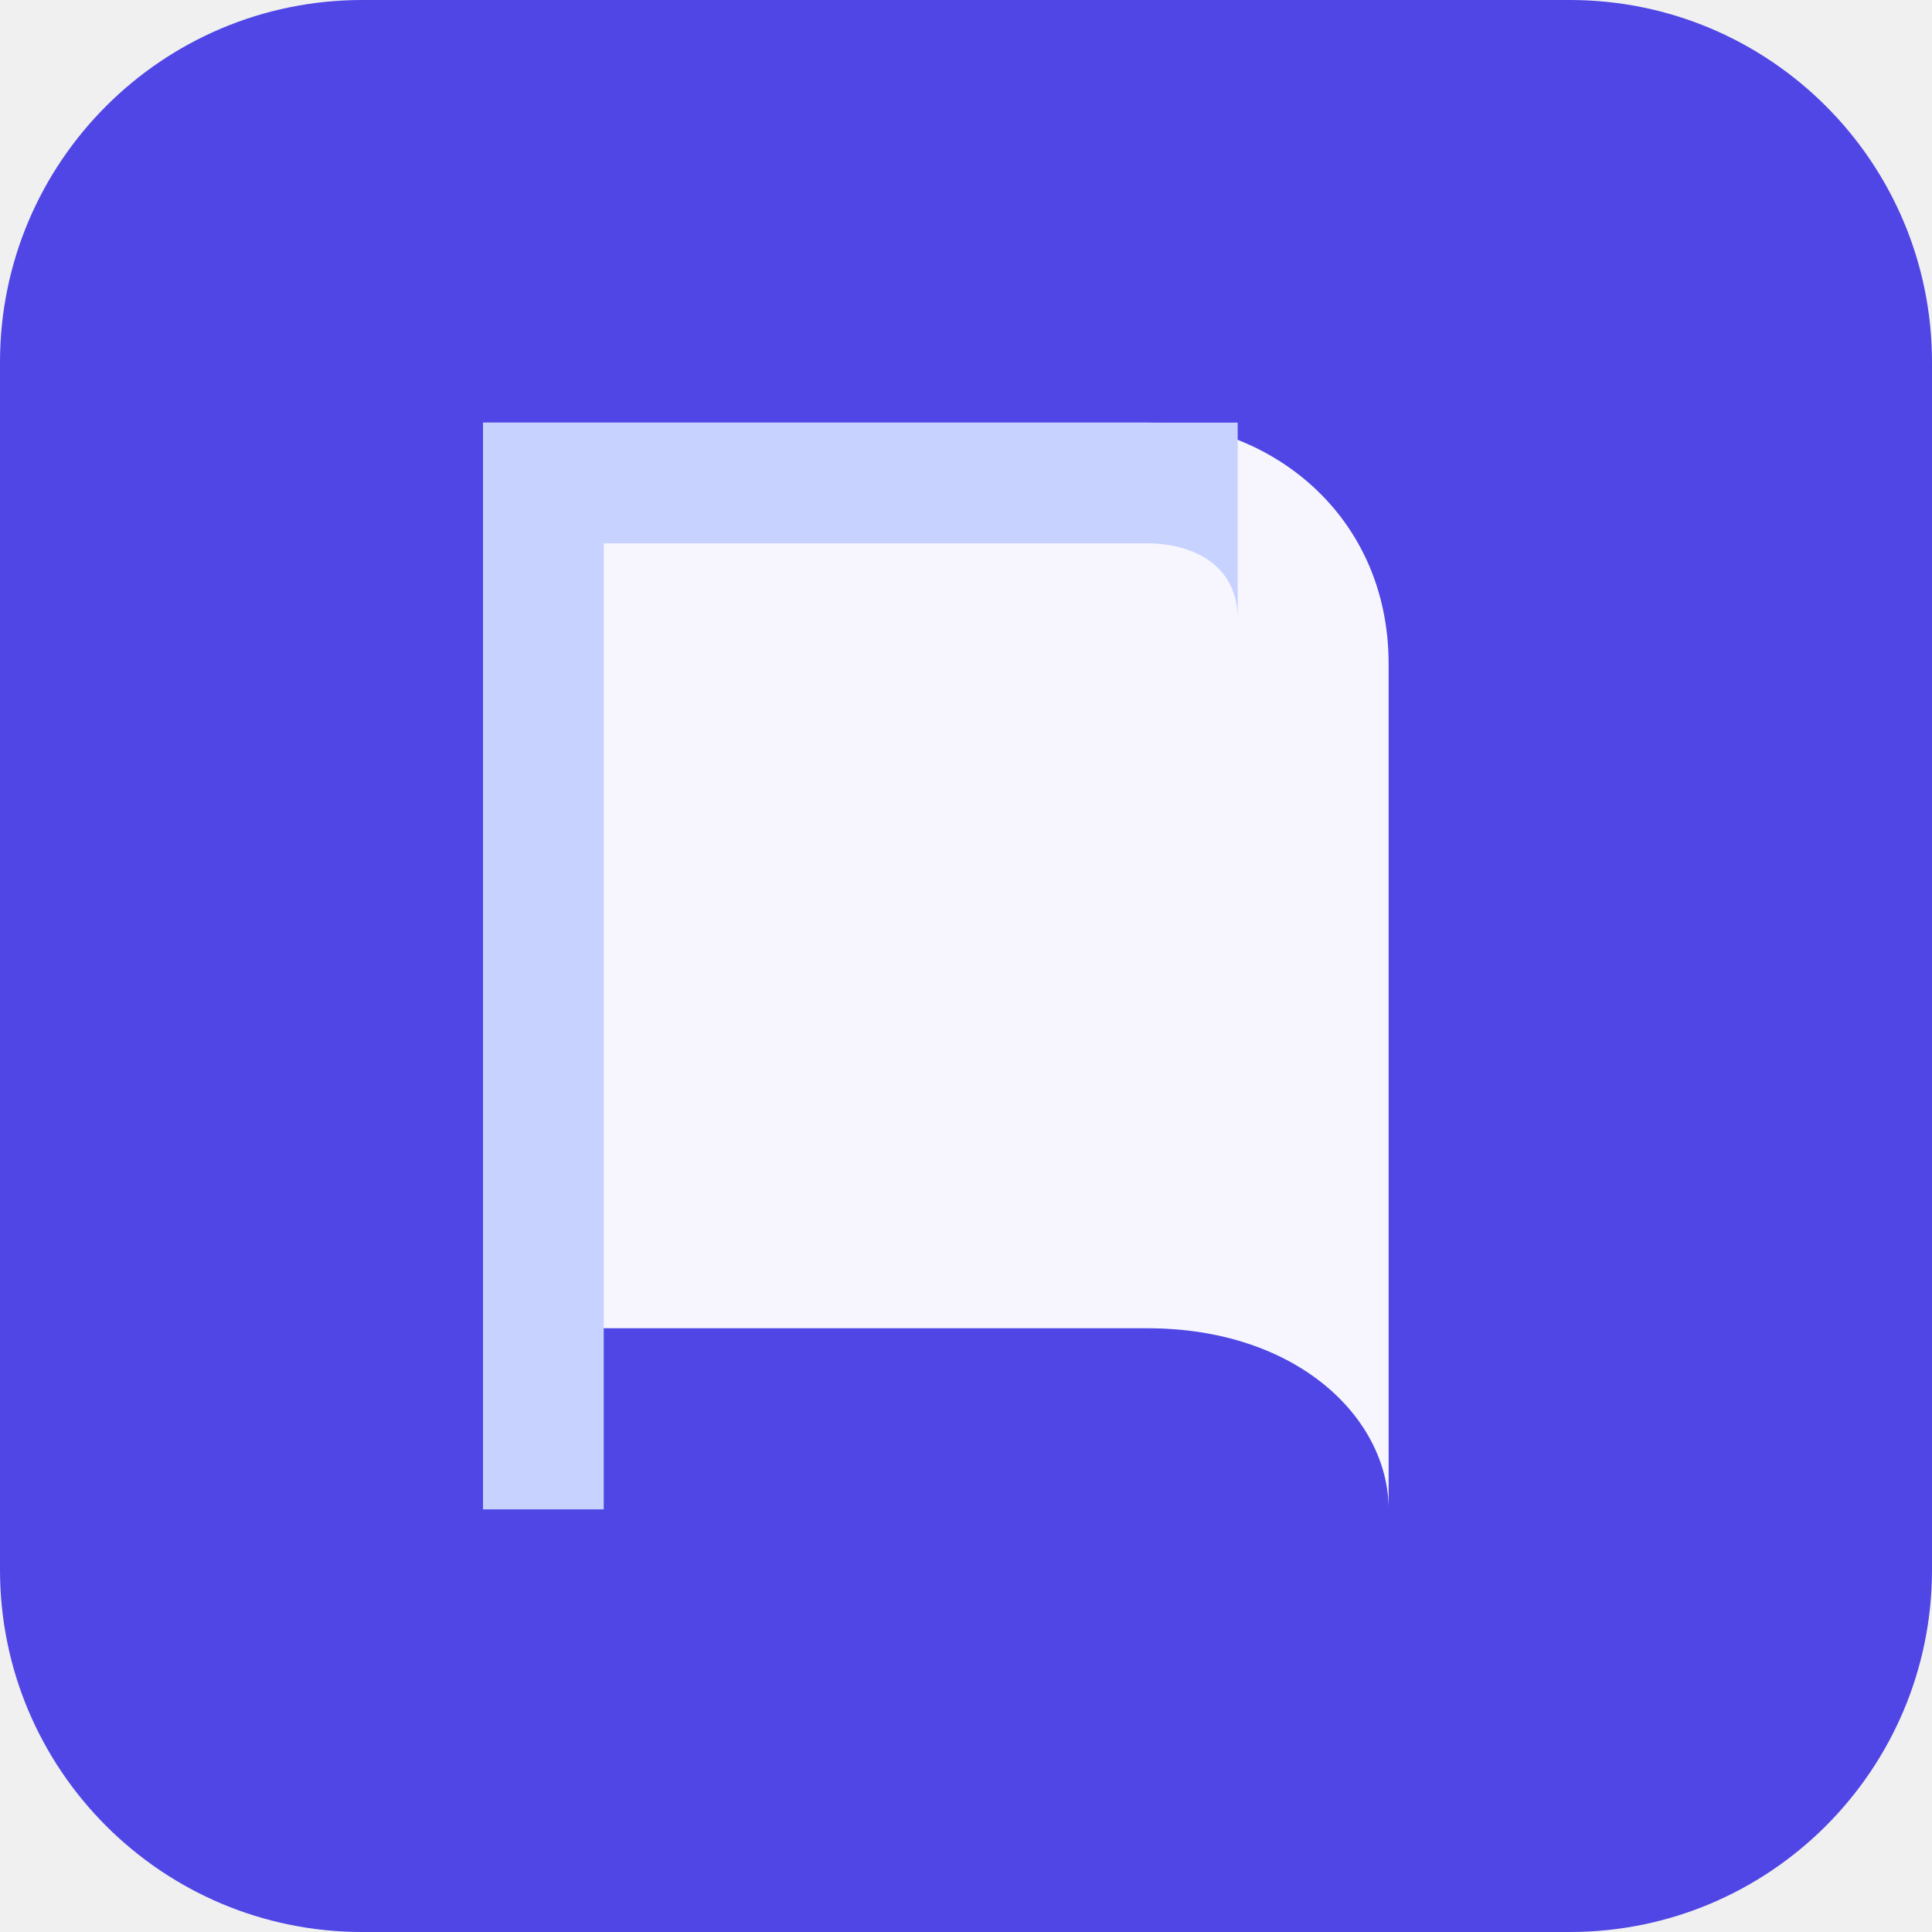
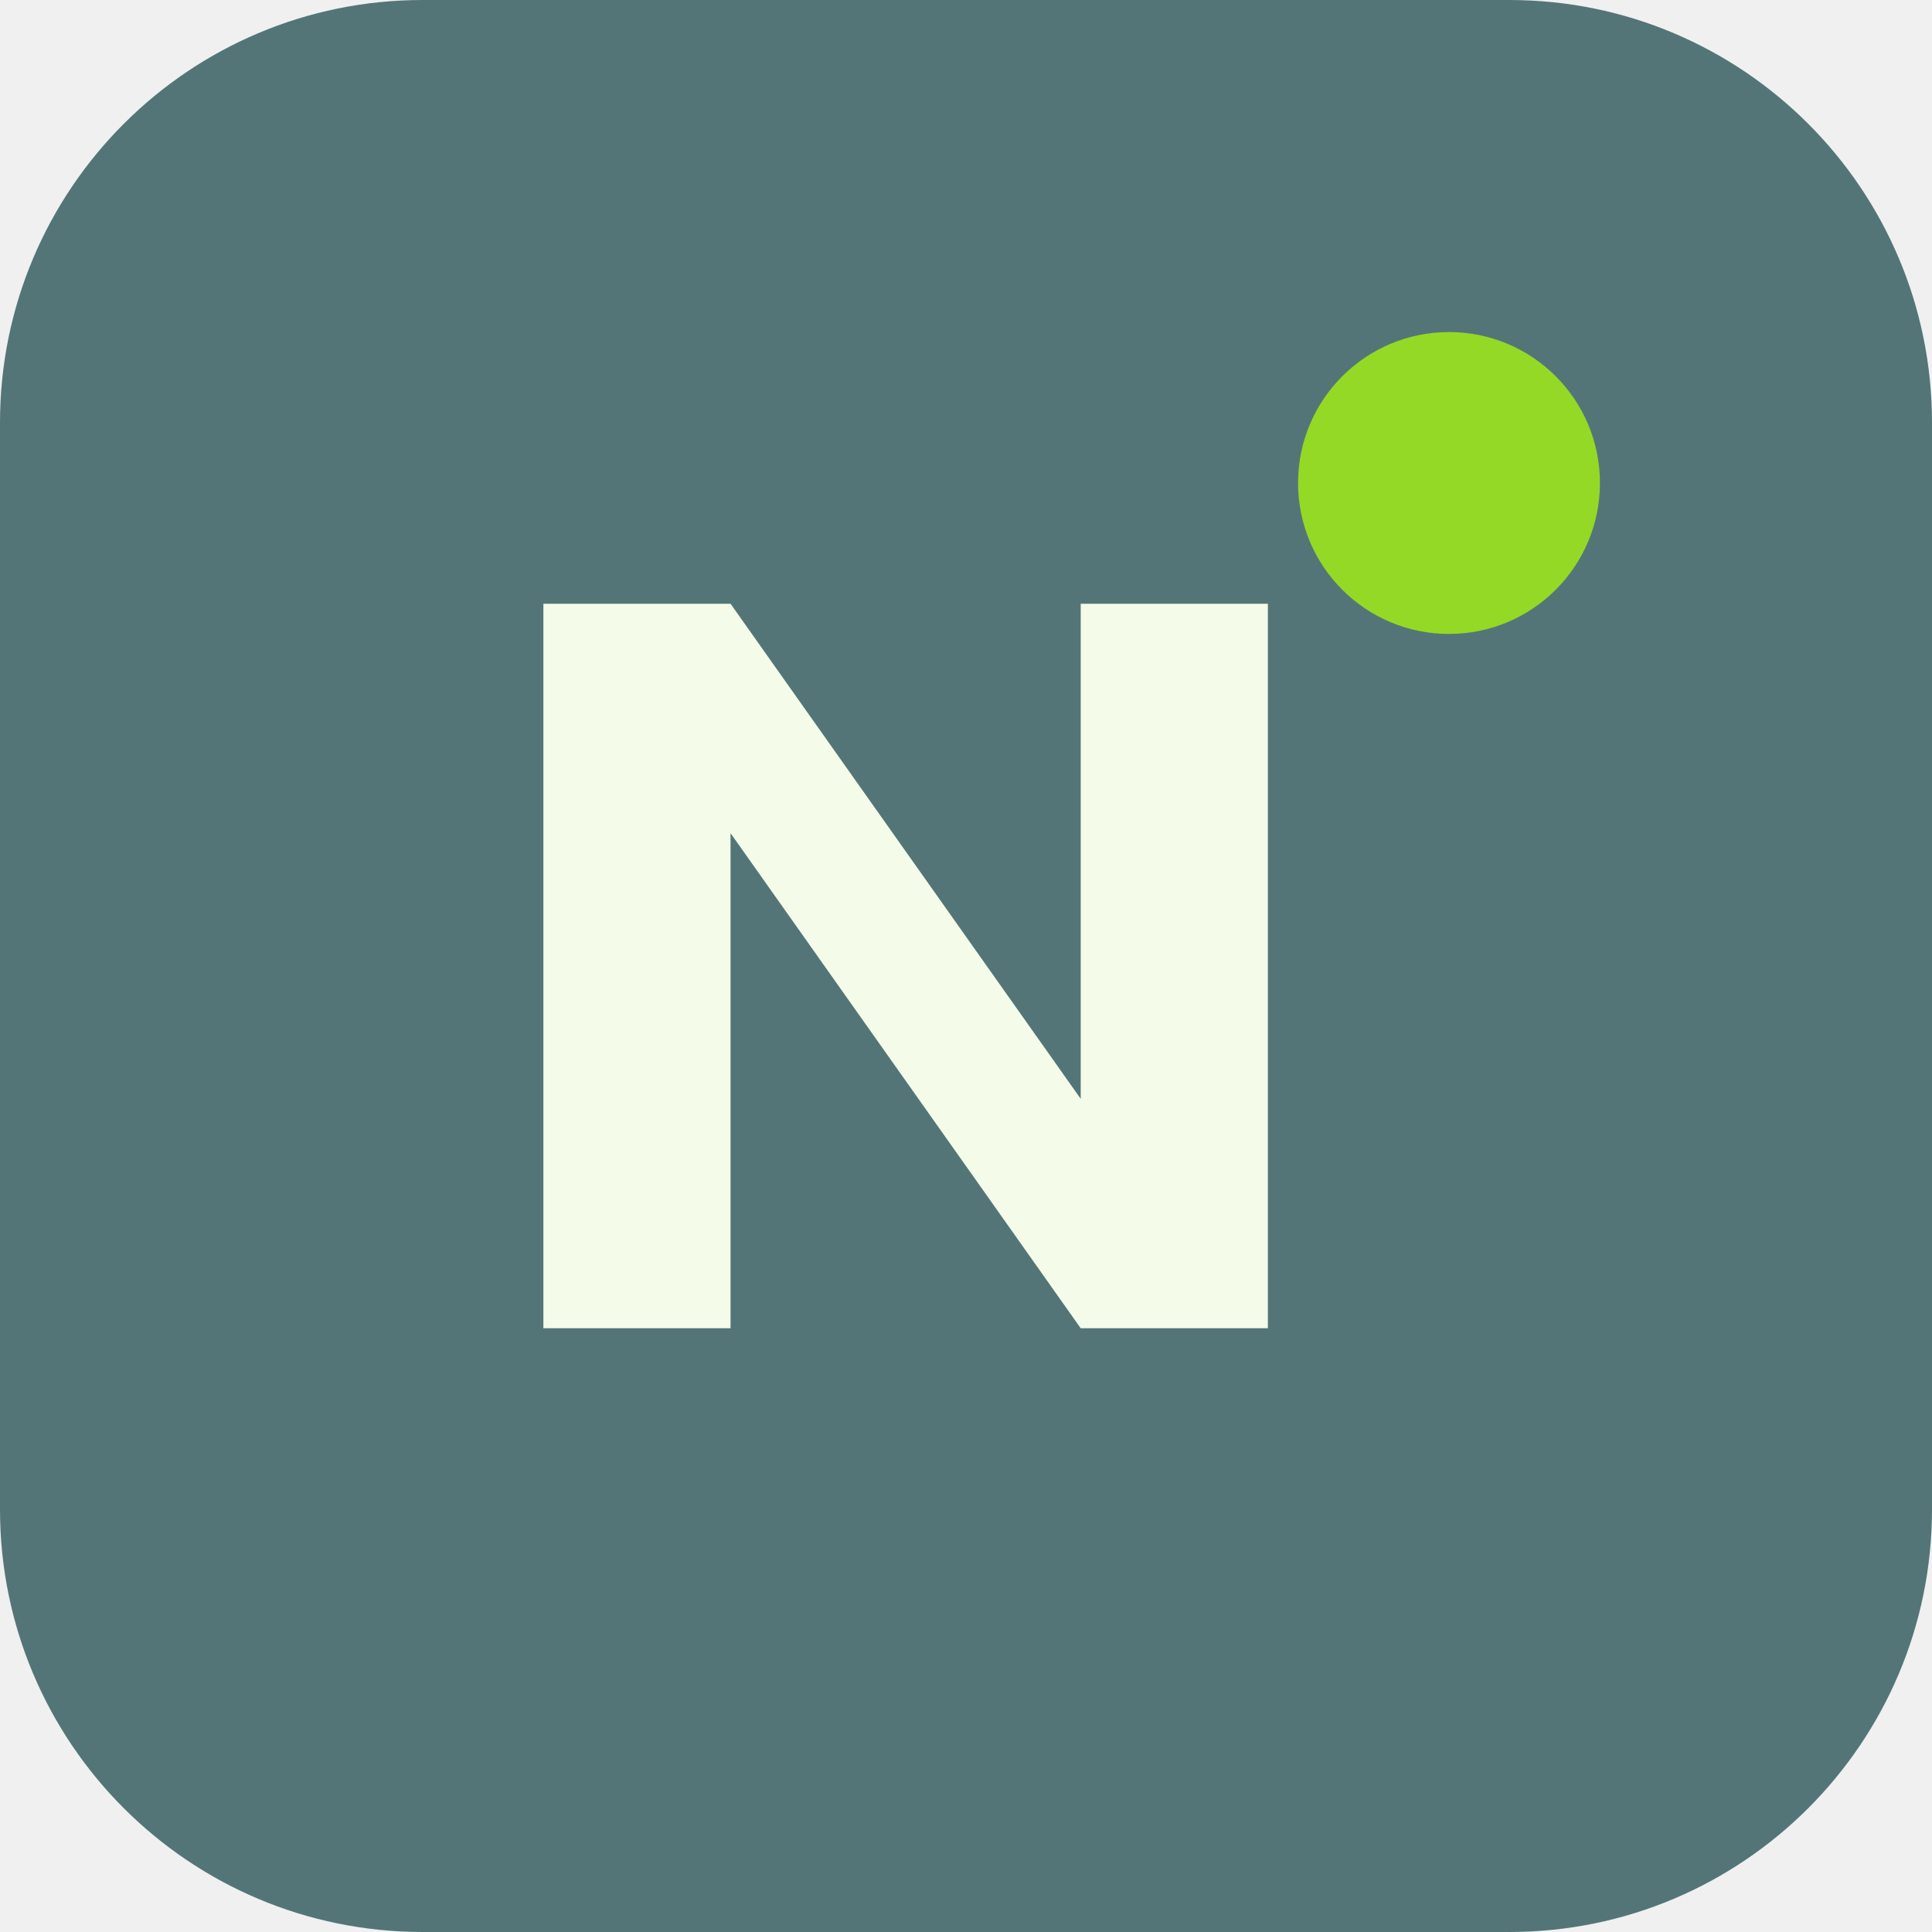
<svg xmlns="http://www.w3.org/2000/svg" viewBox="0 0 64 64" fill="none">
-   <rect width="64" height="64" rx="12" fill="#4f46e5" />
-   <path d="M16 14h22c4 0 8 3 8 8v28c0-3-3-6-8-6H16V14z" fill="#fff" opacity=".95" />
-   <path d="M16 14v36h4V18h18c1.5 0 3 .7 3 2.5V14H16z" fill="#c7d2fe" />
+   <rect width="64" height="64" rx="14" fill="#547578" />
+   <path d="M18 44V20h6.2l11.6 16.4V20H42v24h-6.2L24.2 27.6V44H18z" fill="#f4fbe9" />
+   <circle cx="48" cy="16" r="5" fill="#94d926" />
</svg>
